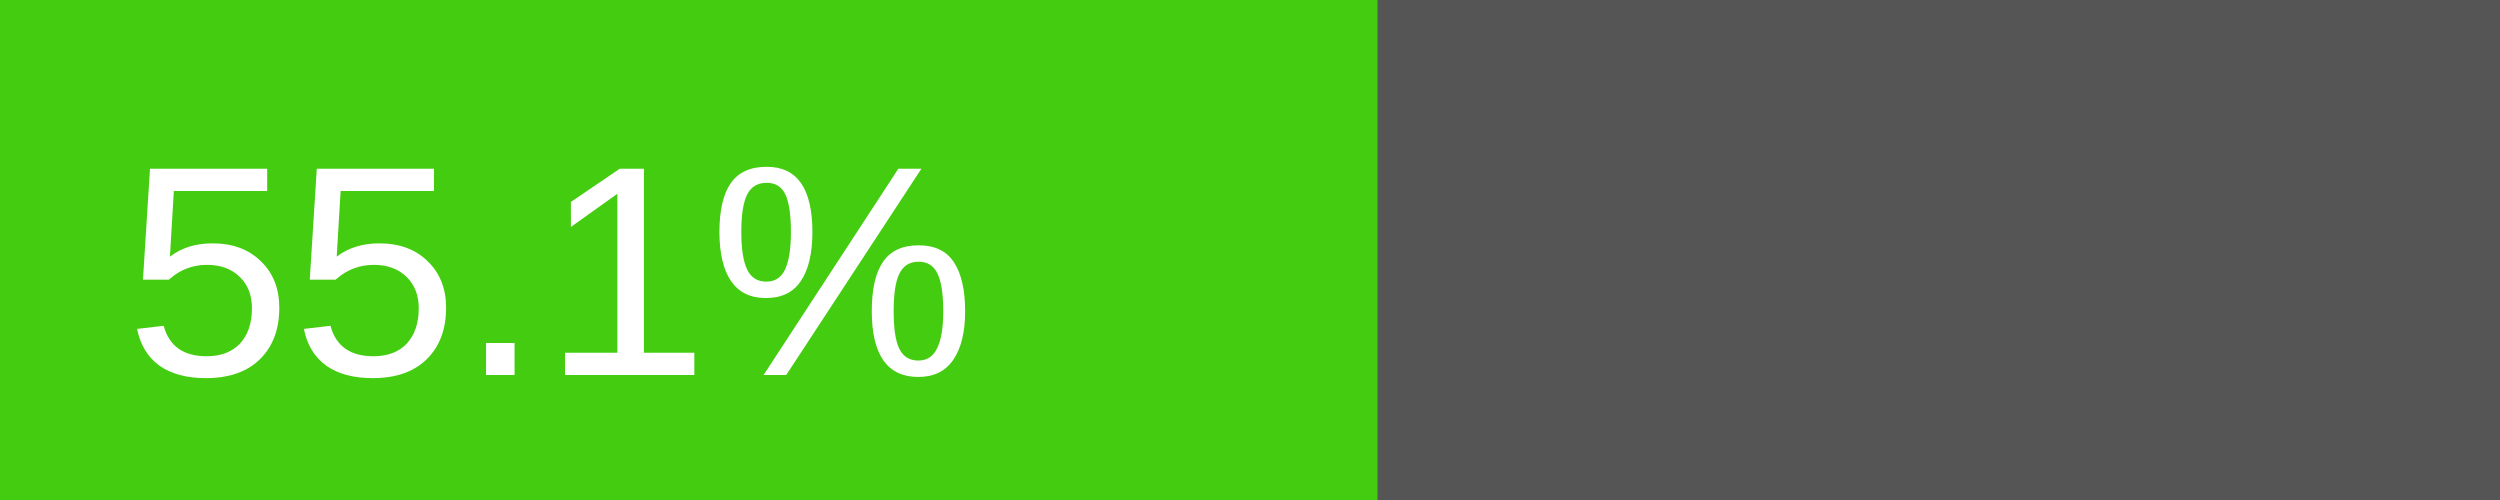
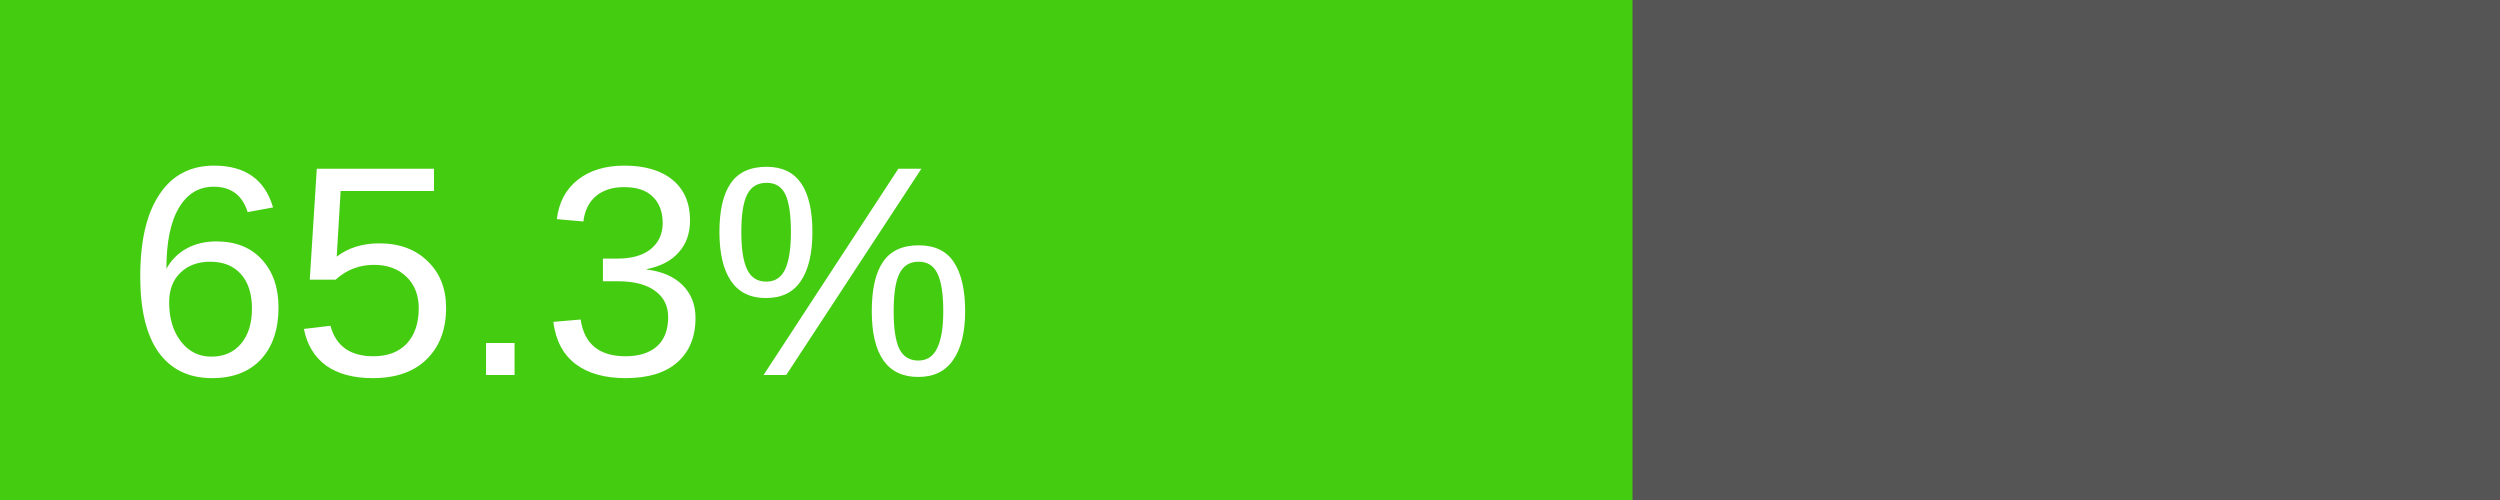
<svg xmlns="http://www.w3.org/2000/svg" width="100" height="20">
  <rect width="100" height="20" fill="#555" />
-   <rect width="55.1" height="20" fill="#4c1" />
-   <text x="5" y="15" fill="#fff" font-family="Arial, sans-serif" font-size="12">55.1%</text>
+   <rect width="65.3" height="20" fill="#4c1" />
+   <text x="5" y="15" fill="#fff" font-family="Arial, sans-serif" font-size="12">65.3%</text>
</svg>
